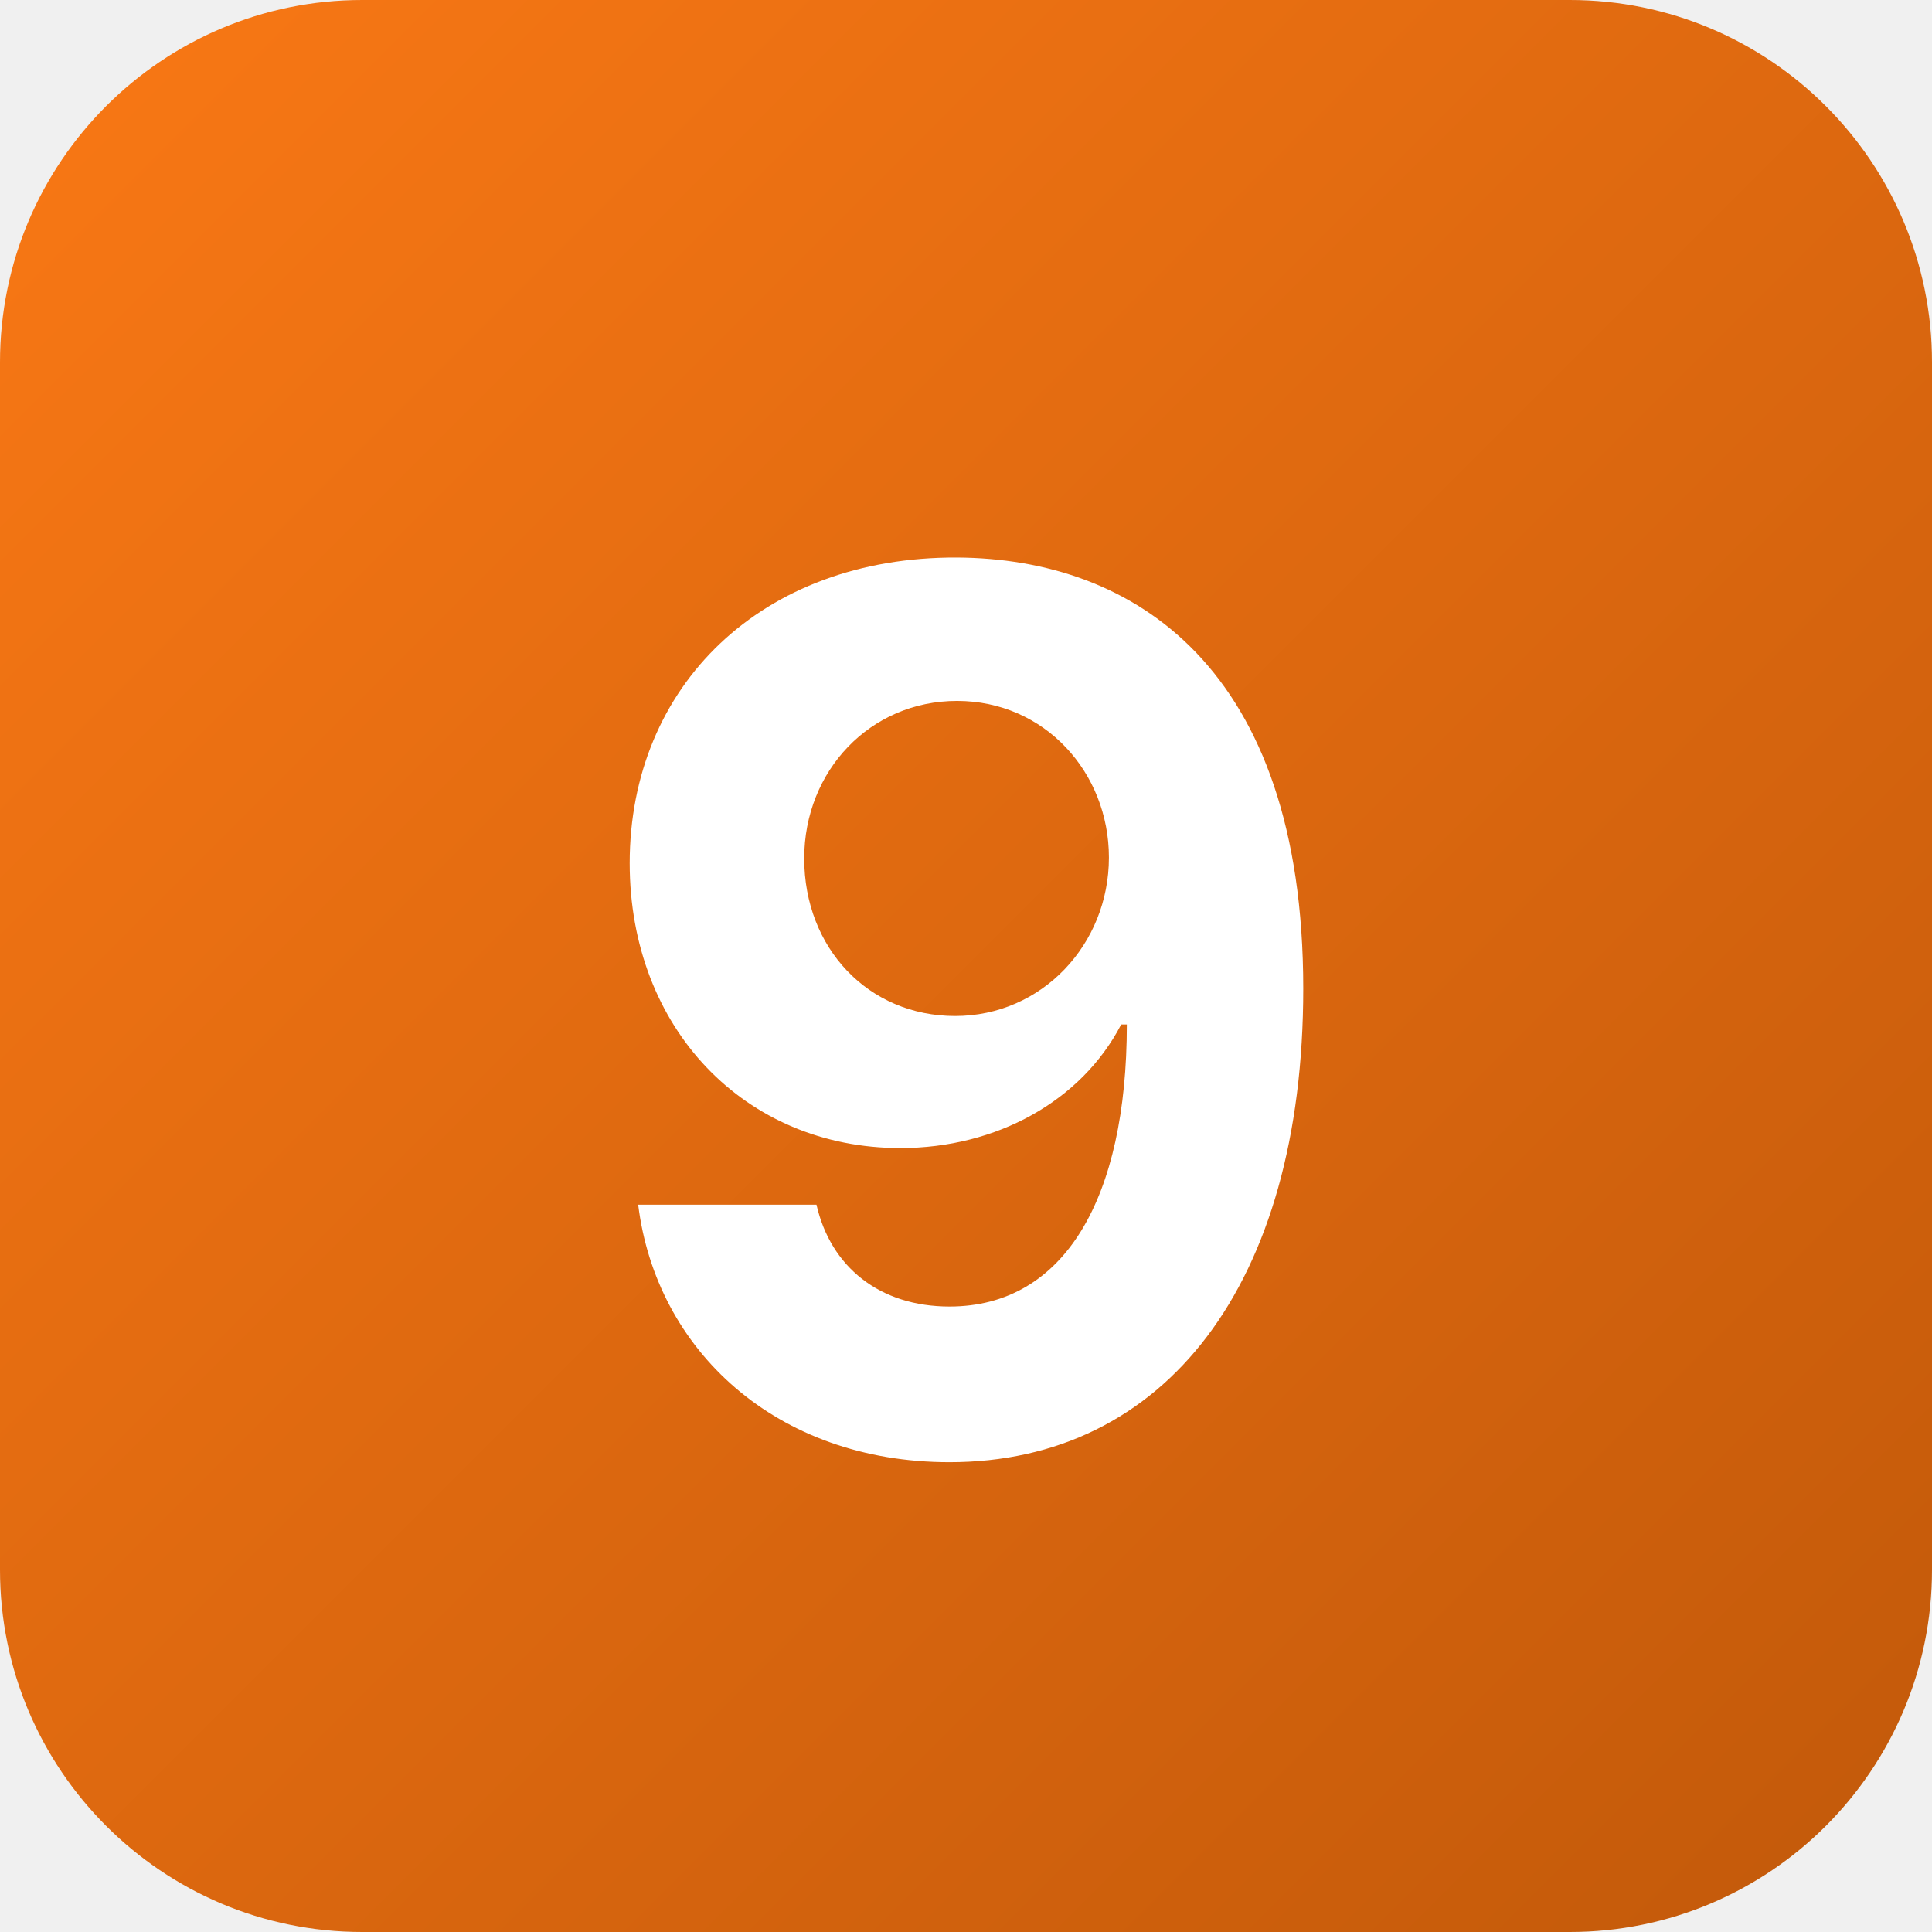
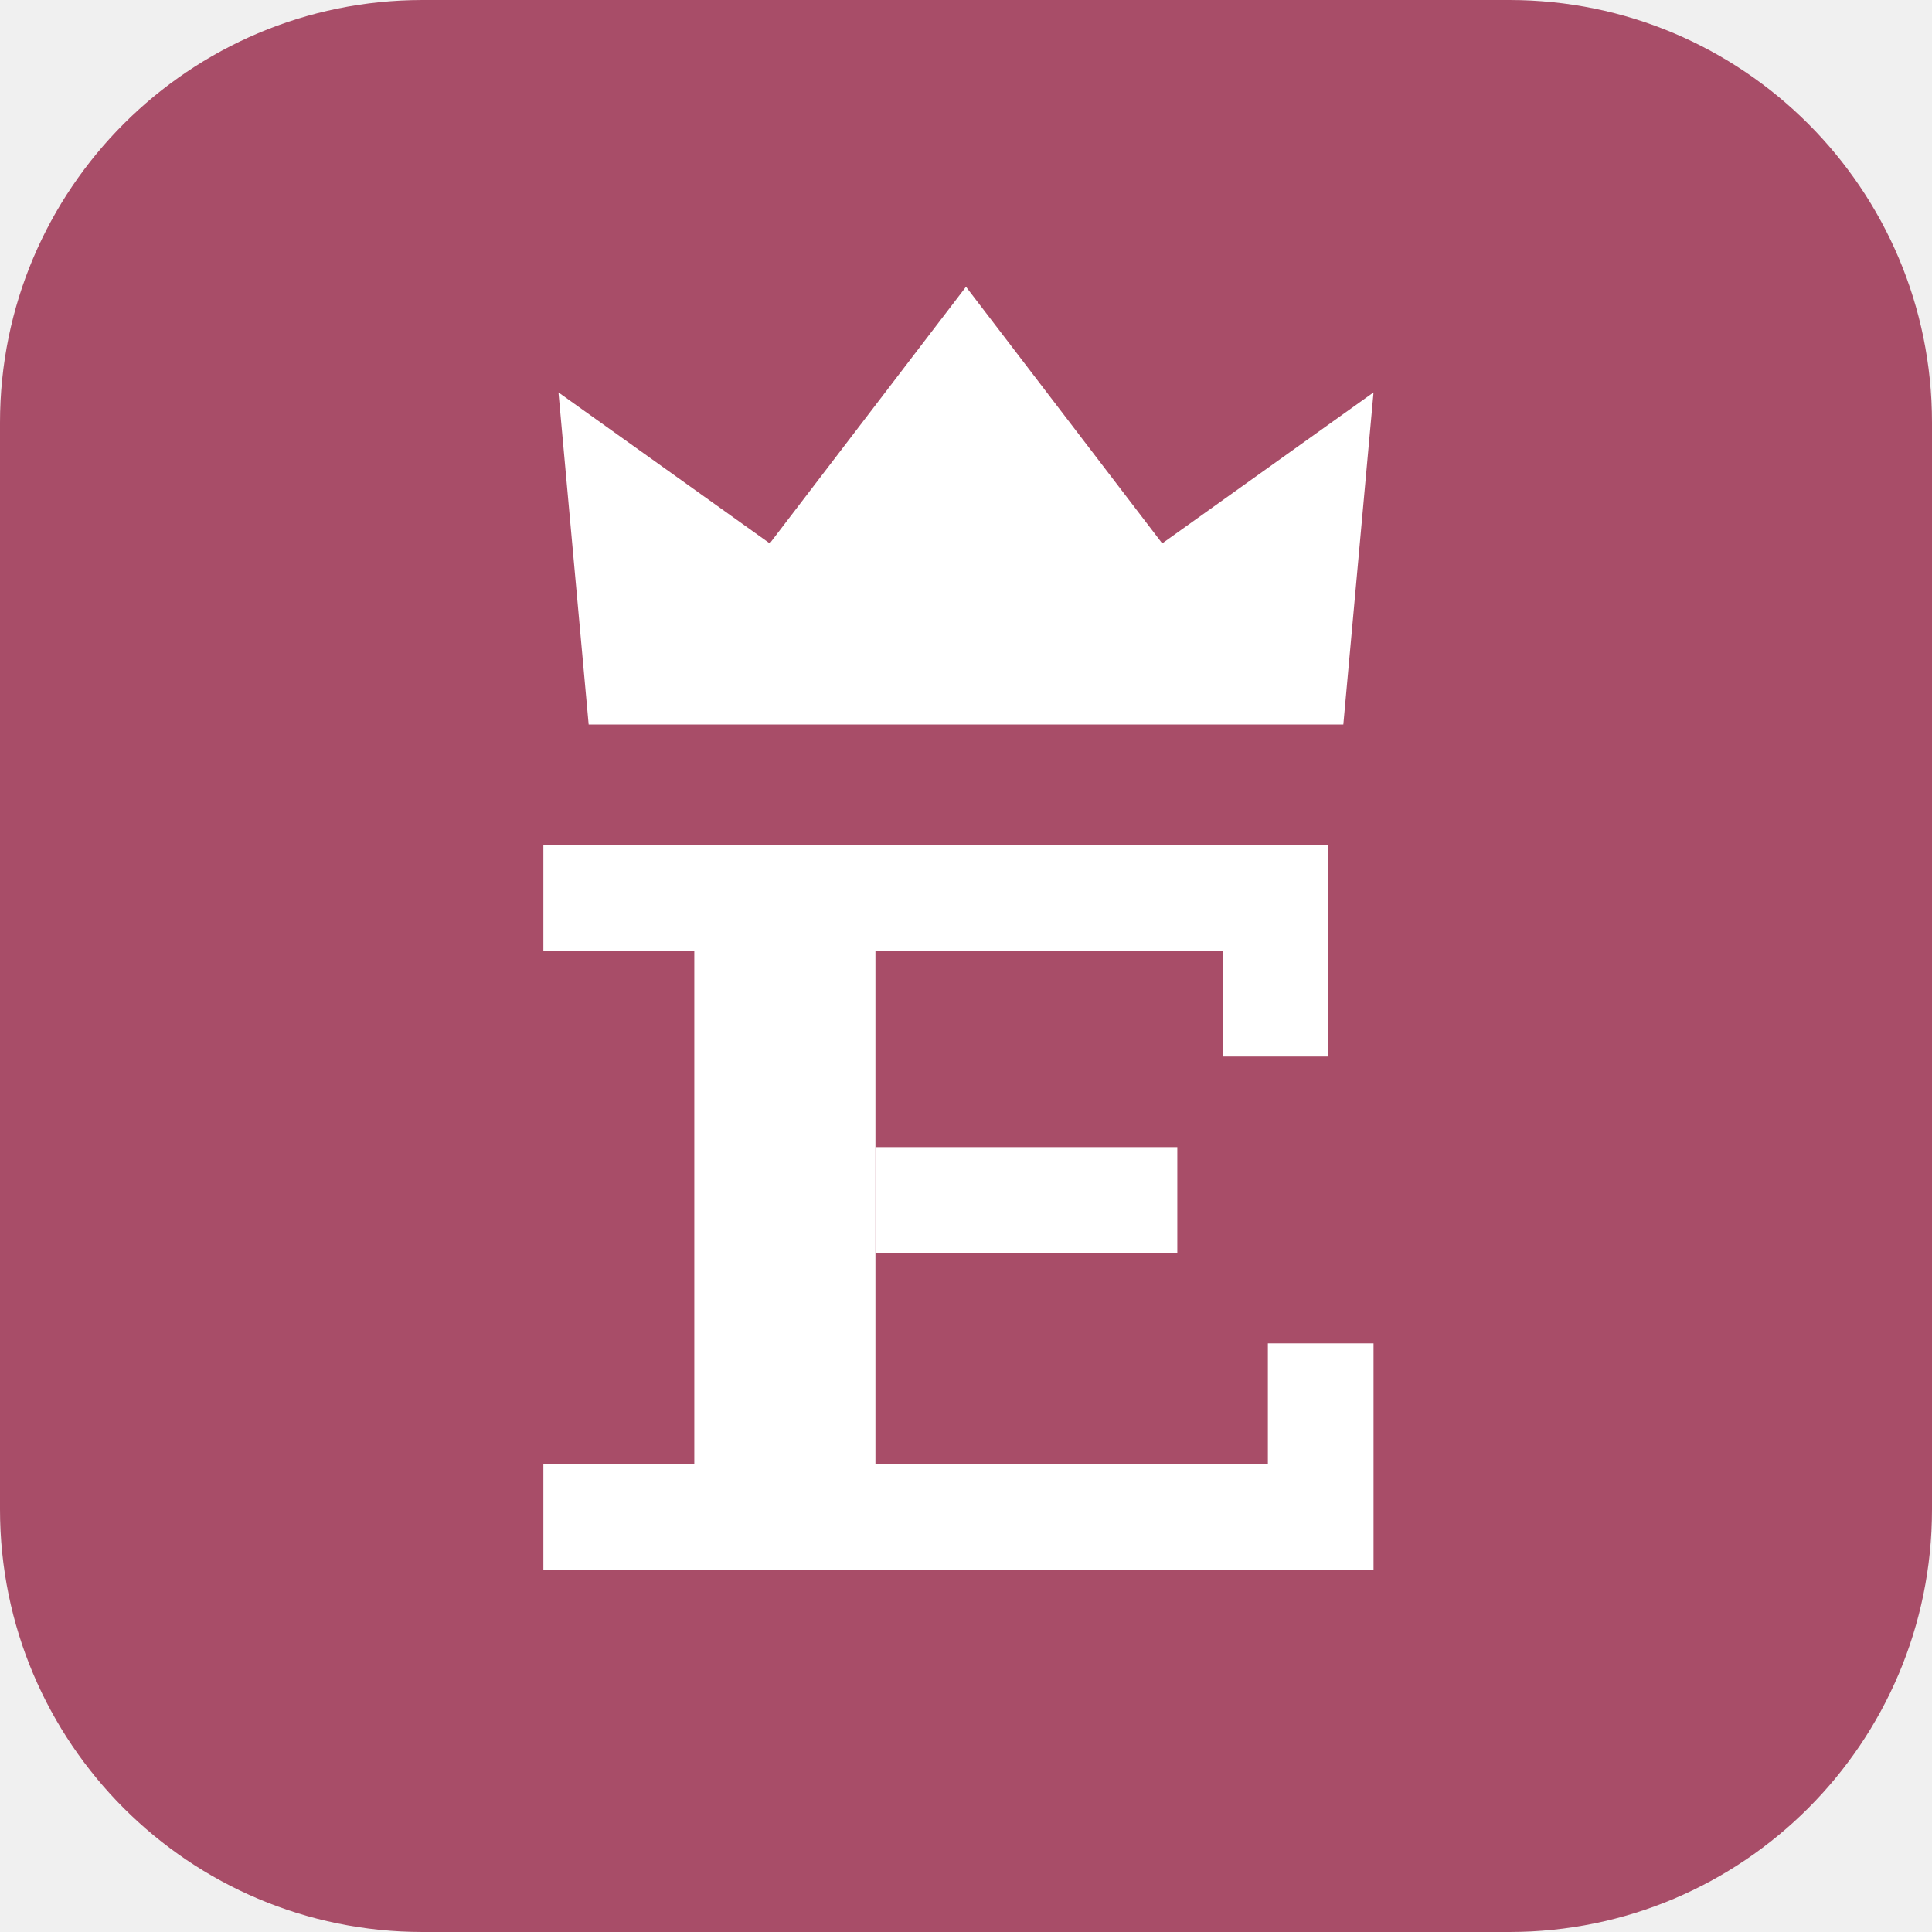
- <svg xmlns="http://www.w3.org/2000/svg" width="32" height="32" viewBox="0 0 32 32" fill="none">
-   <rect width="32" height="32" rx="6" fill="url(#gradient)" />
-   <text x="16" y="24" font-family="system-ui, -apple-system, sans-serif" font-size="20" font-weight="700" fill="white" text-anchor="middle">9</text>
-   <defs>
-     <linearGradient id="gradient" x1="0" y1="0" x2="32" y2="32" gradientUnits="userSpaceOnUse">
-       <stop stop-color="#f97815" />
-       <stop offset="1" stop-color="#c2590a" />
-     </linearGradient>
-   </defs>
+ <svg xmlns="http://www.w3.org/2000/svg" width="32" height="32" viewBox="0 0 64 64">
+   <rect width="64" height="64" rx="14" fill="#A84D68" />
+   <path d="M19.5 24 L18.5 13 L25.5 18 L32 9.5 L38.5 18 L45.5 13 L44.5 24 Z" fill="#fff" />
+   <path d="M23 29 H29 V51 H23 Z" fill="#fff" />
+   <path d="M18 28 H44 V35 H40.5 V31.5 H18 Z" fill="#fff" />
+   <path d="M29 38 H39 V41.5 H29 Z" fill="#fff" />
+   <path d="M18 48.5 H42 V44.5 H45.5 V52 H18 Z" fill="#fff" />
</svg>
